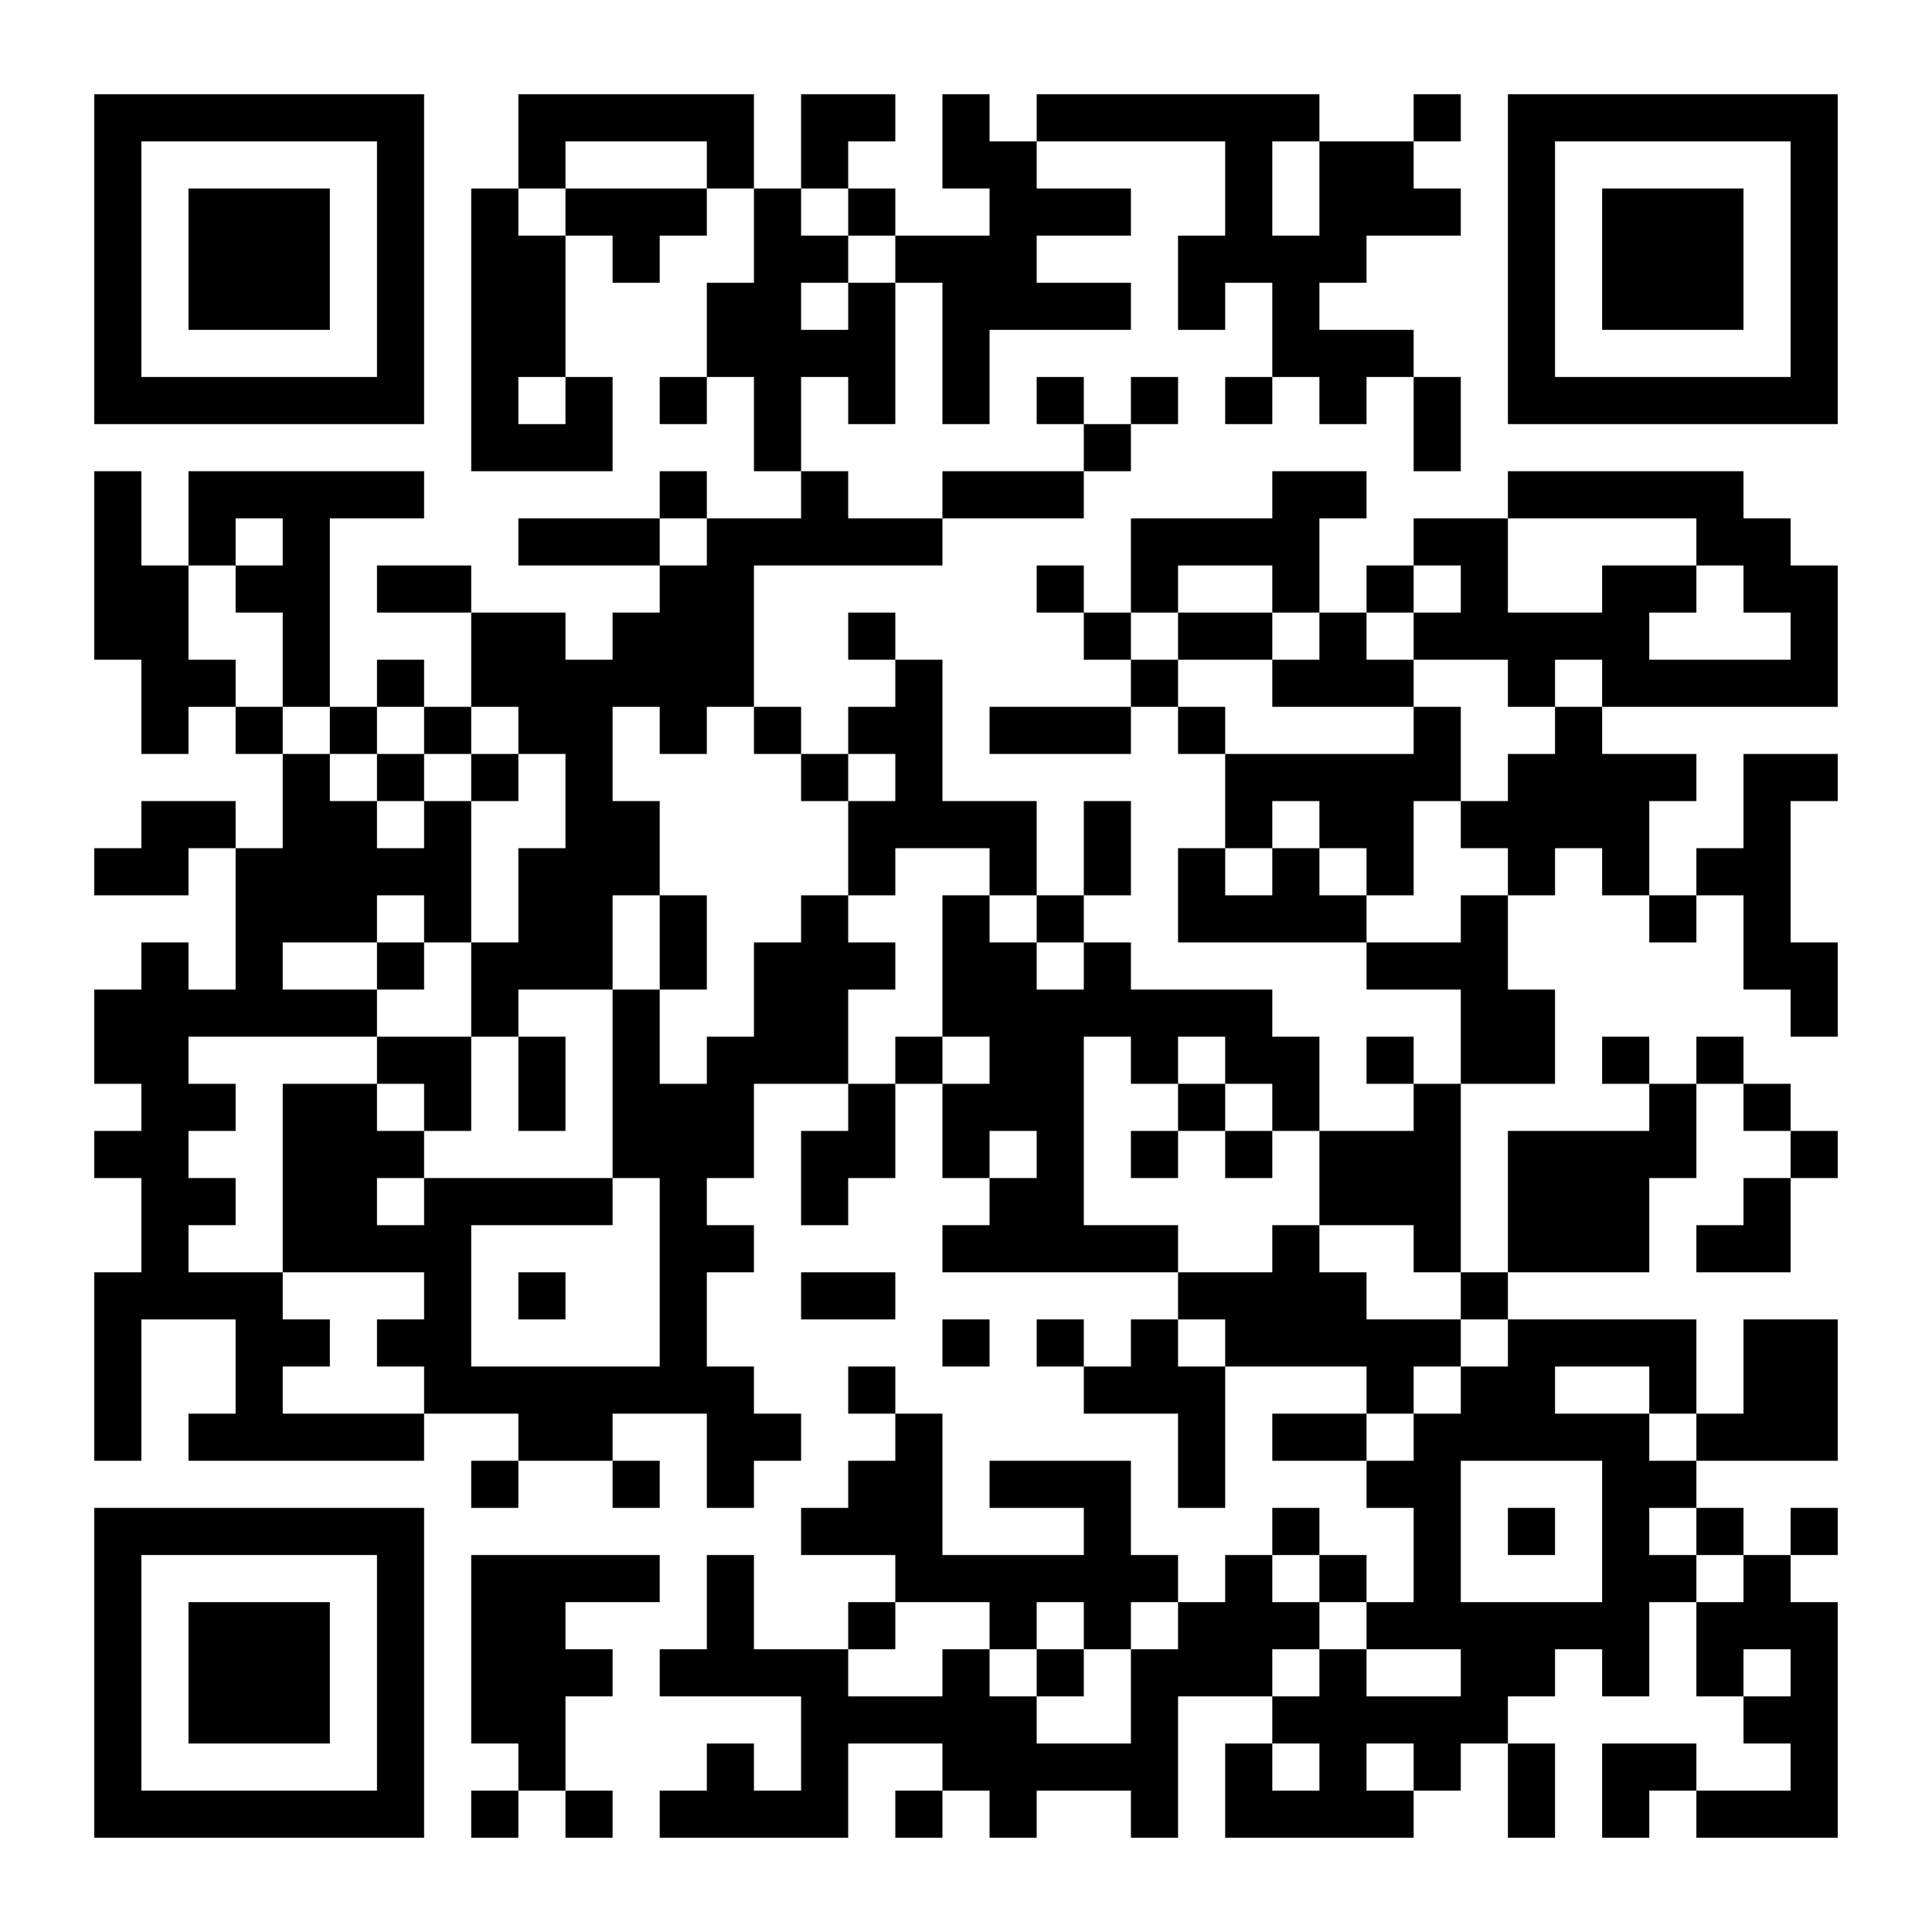
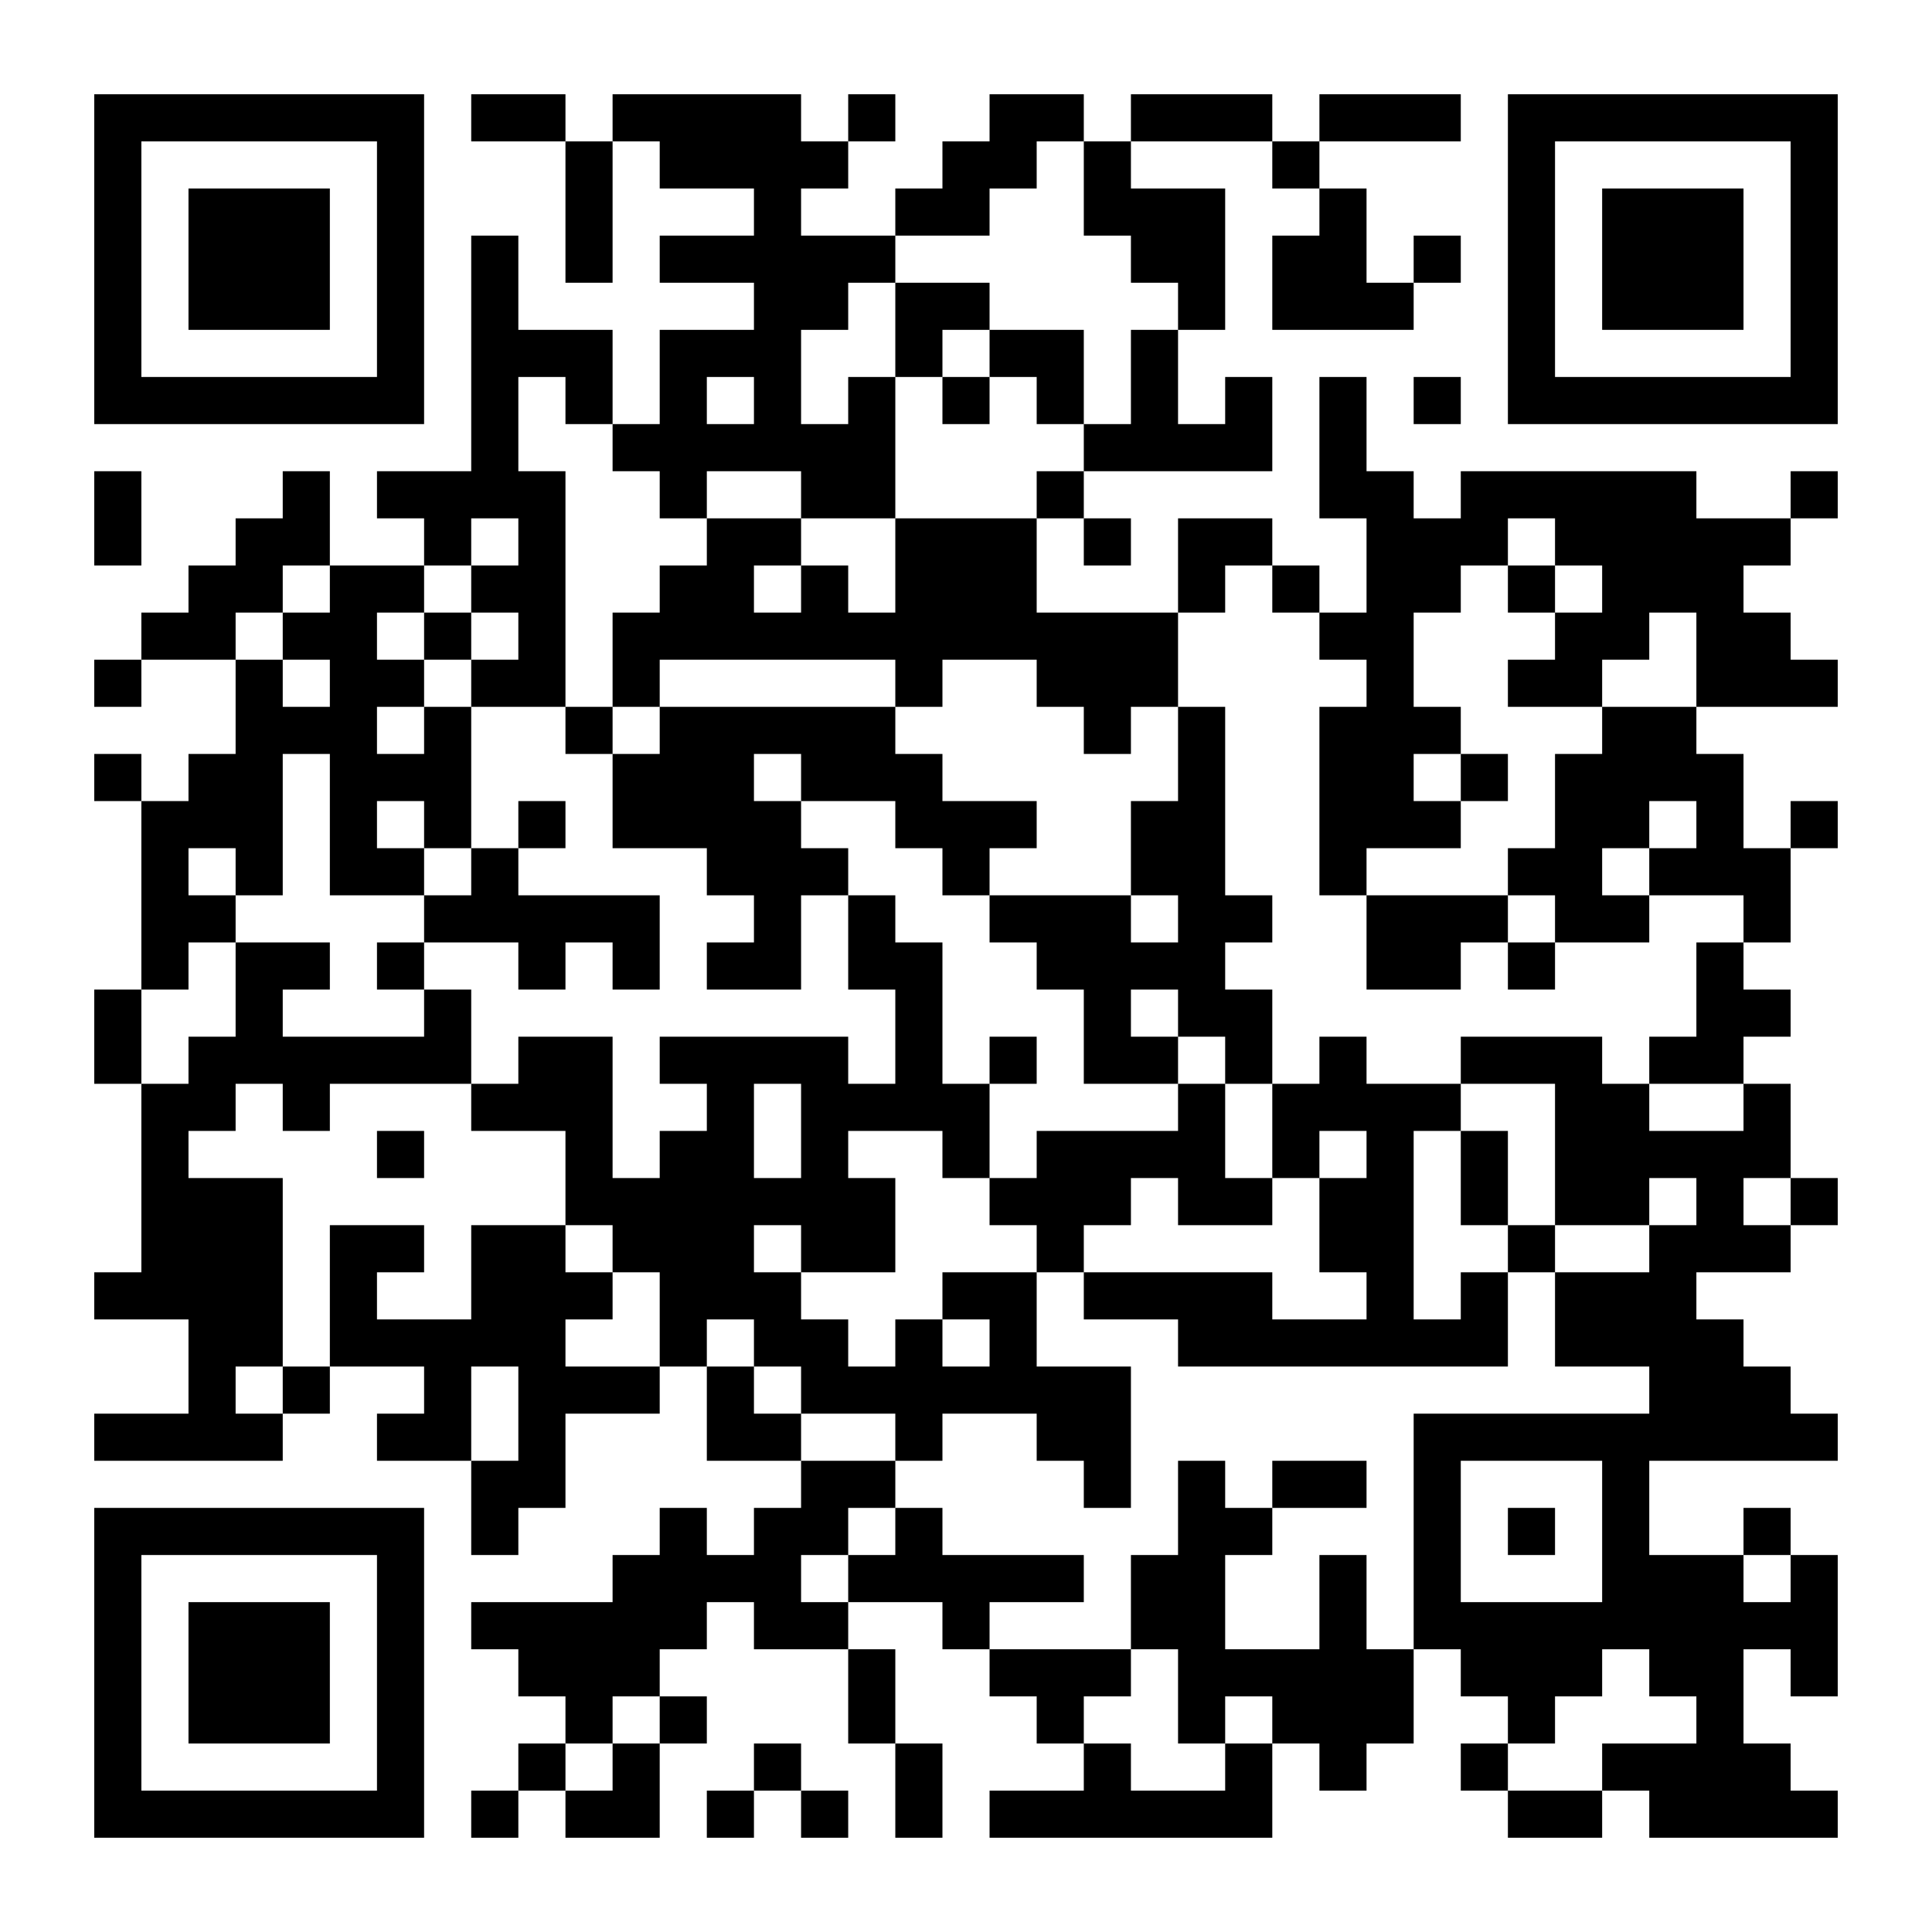
<svg xmlns="http://www.w3.org/2000/svg" width="41mm" height="41mm" version="1.1" viewBox="0 0 41 41">
-   <path d="M2,2H3V3H2zM3,2H4V3H3zM4,2H5V3H4zM5,2H6V3H5zM6,2H7V3H6zM7,2H8V3H7zM8,2H9V3H8zM11,2H12V3H11zM12,2H13V3H12zM13,2H14V3H13zM14,2H15V3H14zM15,2H16V3H15zM17,2H18V3H17zM18,2H19V3H18zM20,2H21V3H20zM22,2H23V3H22zM23,2H24V3H23zM24,2H25V3H24zM25,2H26V3H25zM26,2H27V3H26zM27,2H28V3H27zM30,2H31V3H30zM32,2H33V3H32zM33,2H34V3H33zM34,2H35V3H34zM35,2H36V3H35zM36,2H37V3H36zM37,2H38V3H37zM38,2H39V3H38zM2,3H3V4H2zM8,3H9V4H8zM11,3H12V4H11zM15,3H16V4H15zM17,3H18V4H17zM20,3H21V4H20zM21,3H22V4H21zM26,3H27V4H26zM28,3H29V4H28zM29,3H30V4H29zM32,3H33V4H32zM38,3H39V4H38zM2,4H3V5H2zM4,4H5V5H4zM5,4H6V5H5zM6,4H7V5H6zM8,4H9V5H8zM10,4H11V5H10zM12,4H13V5H12zM13,4H14V5H13zM14,4H15V5H14zM16,4H17V5H16zM18,4H19V5H18zM21,4H22V5H21zM22,4H23V5H22zM23,4H24V5H23zM26,4H27V5H26zM28,4H29V5H28zM29,4H30V5H29zM30,4H31V5H30zM32,4H33V5H32zM34,4H35V5H34zM35,4H36V5H35zM36,4H37V5H36zM38,4H39V5H38zM2,5H3V6H2zM4,5H5V6H4zM5,5H6V6H5zM6,5H7V6H6zM8,5H9V6H8zM10,5H11V6H10zM11,5H12V6H11zM13,5H14V6H13zM16,5H17V6H16zM17,5H18V6H17zM19,5H20V6H19zM20,5H21V6H20zM21,5H22V6H21zM25,5H26V6H25zM26,5H27V6H26zM27,5H28V6H27zM28,5H29V6H28zM32,5H33V6H32zM34,5H35V6H34zM35,5H36V6H35zM36,5H37V6H36zM38,5H39V6H38zM2,6H3V7H2zM4,6H5V7H4zM5,6H6V7H5zM6,6H7V7H6zM8,6H9V7H8zM10,6H11V7H10zM11,6H12V7H11zM15,6H16V7H15zM16,6H17V7H16zM18,6H19V7H18zM20,6H21V7H20zM21,6H22V7H21zM22,6H23V7H22zM23,6H24V7H23zM25,6H26V7H25zM27,6H28V7H27zM32,6H33V7H32zM34,6H35V7H34zM35,6H36V7H35zM36,6H37V7H36zM38,6H39V7H38zM2,7H3V8H2zM8,7H9V8H8zM10,7H11V8H10zM11,7H12V8H11zM15,7H16V8H15zM16,7H17V8H16zM17,7H18V8H17zM18,7H19V8H18zM20,7H21V8H20zM27,7H28V8H27zM28,7H29V8H28zM29,7H30V8H29zM32,7H33V8H32zM38,7H39V8H38zM2,8H3V9H2zM3,8H4V9H3zM4,8H5V9H4zM5,8H6V9H5zM6,8H7V9H6zM7,8H8V9H7zM8,8H9V9H8zM10,8H11V9H10zM12,8H13V9H12zM14,8H15V9H14zM16,8H17V9H16zM18,8H19V9H18zM20,8H21V9H20zM22,8H23V9H22zM24,8H25V9H24zM26,8H27V9H26zM28,8H29V9H28zM30,8H31V9H30zM32,8H33V9H32zM33,8H34V9H33zM34,8H35V9H34zM35,8H36V9H35zM36,8H37V9H36zM37,8H38V9H37zM38,8H39V9H38zM10,9H11V10H10zM11,9H12V10H11zM12,9H13V10H12zM16,9H17V10H16zM23,9H24V10H23zM30,9H31V10H30zM2,10H3V11H2zM4,10H5V11H4zM5,10H6V11H5zM6,10H7V11H6zM7,10H8V11H7zM8,10H9V11H8zM14,10H15V11H14zM17,10H18V11H17zM20,10H21V11H20zM21,10H22V11H21zM22,10H23V11H22zM27,10H28V11H27zM28,10H29V11H28zM32,10H33V11H32zM33,10H34V11H33zM34,10H35V11H34zM35,10H36V11H35zM36,10H37V11H36zM2,11H3V12H2zM4,11H5V12H4zM6,11H7V12H6zM11,11H12V12H11zM12,11H13V12H12zM13,11H14V12H13zM15,11H16V12H15zM16,11H17V12H16zM17,11H18V12H17zM18,11H19V12H18zM19,11H20V12H19zM24,11H25V12H24zM25,11H26V12H25zM26,11H27V12H26zM27,11H28V12H27zM30,11H31V12H30zM31,11H32V12H31zM36,11H37V12H36zM37,11H38V12H37zM2,12H3V13H2zM3,12H4V13H3zM5,12H6V13H5zM6,12H7V13H6zM8,12H9V13H8zM9,12H10V13H9zM14,12H15V13H14zM15,12H16V13H15zM22,12H23V13H22zM24,12H25V13H24zM27,12H28V13H27zM29,12H30V13H29zM31,12H32V13H31zM34,12H35V13H34zM35,12H36V13H35zM37,12H38V13H37zM38,12H39V13H38zM2,13H3V14H2zM3,13H4V14H3zM6,13H7V14H6zM10,13H11V14H10zM11,13H12V14H11zM13,13H14V14H13zM14,13H15V14H14zM15,13H16V14H15zM18,13H19V14H18zM23,13H24V14H23zM25,13H26V14H25zM26,13H27V14H26zM28,13H29V14H28zM30,13H31V14H30zM31,13H32V14H31zM32,13H33V14H32zM33,13H34V14H33zM34,13H35V14H34zM38,13H39V14H38zM3,14H4V15H3zM4,14H5V15H4zM6,14H7V15H6zM8,14H9V15H8zM10,14H11V15H10zM11,14H12V15H11zM12,14H13V15H12zM13,14H14V15H13zM14,14H15V15H14zM15,14H16V15H15zM19,14H20V15H19zM24,14H25V15H24zM27,14H28V15H27zM28,14H29V15H28zM29,14H30V15H29zM32,14H33V15H32zM34,14H35V15H34zM35,14H36V15H35zM36,14H37V15H36zM37,14H38V15H37zM38,14H39V15H38zM3,15H4V16H3zM5,15H6V16H5zM7,15H8V16H7zM9,15H10V16H9zM11,15H12V16H11zM12,15H13V16H12zM14,15H15V16H14zM16,15H17V16H16zM18,15H19V16H18zM19,15H20V16H19zM21,15H22V16H21zM22,15H23V16H22zM23,15H24V16H23zM25,15H26V16H25zM30,15H31V16H30zM33,15H34V16H33zM6,16H7V17H6zM8,16H9V17H8zM10,16H11V17H10zM12,16H13V17H12zM17,16H18V17H17zM19,16H20V17H19zM26,16H27V17H26zM27,16H28V17H27zM28,16H29V17H28zM29,16H30V17H29zM30,16H31V17H30zM32,16H33V17H32zM33,16H34V17H33zM34,16H35V17H34zM35,16H36V17H35zM37,16H38V17H37zM38,16H39V17H38zM3,17H4V18H3zM4,17H5V18H4zM6,17H7V18H6zM7,17H8V18H7zM9,17H10V18H9zM12,17H13V18H12zM13,17H14V18H13zM18,17H19V18H18zM19,17H20V18H19zM20,17H21V18H20zM21,17H22V18H21zM23,17H24V18H23zM26,17H27V18H26zM28,17H29V18H28zM29,17H30V18H29zM31,17H32V18H31zM32,17H33V18H32zM33,17H34V18H33zM34,17H35V18H34zM37,17H38V18H37zM2,18H3V19H2zM3,18H4V19H3zM5,18H6V19H5zM6,18H7V19H6zM7,18H8V19H7zM8,18H9V19H8zM9,18H10V19H9zM11,18H12V19H11zM12,18H13V19H12zM13,18H14V19H13zM18,18H19V19H18zM21,18H22V19H21zM23,18H24V19H23zM25,18H26V19H25zM27,18H28V19H27zM29,18H30V19H29zM32,18H33V19H32zM34,18H35V19H34zM36,18H37V19H36zM37,18H38V19H37zM5,19H6V20H5zM6,19H7V20H6zM7,19H8V20H7zM9,19H10V20H9zM11,19H12V20H11zM12,19H13V20H12zM14,19H15V20H14zM17,19H18V20H17zM20,19H21V20H20zM22,19H23V20H22zM25,19H26V20H25zM26,19H27V20H26zM27,19H28V20H27zM28,19H29V20H28zM31,19H32V20H31zM35,19H36V20H35zM37,19H38V20H37zM3,20H4V21H3zM5,20H6V21H5zM8,20H9V21H8zM10,20H11V21H10zM11,20H12V21H11zM12,20H13V21H12zM14,20H15V21H14zM16,20H17V21H16zM17,20H18V21H17zM18,20H19V21H18zM20,20H21V21H20zM21,20H22V21H21zM23,20H24V21H23zM29,20H30V21H29zM30,20H31V21H30zM31,20H32V21H31zM37,20H38V21H37zM38,20H39V21H38zM2,21H3V22H2zM3,21H4V22H3zM4,21H5V22H4zM5,21H6V22H5zM6,21H7V22H6zM7,21H8V22H7zM10,21H11V22H10zM13,21H14V22H13zM16,21H17V22H16zM17,21H18V22H17zM20,21H21V22H20zM21,21H22V22H21zM22,21H23V22H22zM23,21H24V22H23zM24,21H25V22H24zM25,21H26V22H25zM26,21H27V22H26zM31,21H32V22H31zM32,21H33V22H32zM38,21H39V22H38zM2,22H3V23H2zM3,22H4V23H3zM8,22H9V23H8zM9,22H10V23H9zM11,22H12V23H11zM13,22H14V23H13zM15,22H16V23H15zM16,22H17V23H16zM17,22H18V23H17zM19,22H20V23H19zM21,22H22V23H21zM22,22H23V23H22zM24,22H25V23H24zM26,22H27V23H26zM27,22H28V23H27zM29,22H30V23H29zM31,22H32V23H31zM32,22H33V23H32zM34,22H35V23H34zM36,22H37V23H36zM3,23H4V24H3zM4,23H5V24H4zM6,23H7V24H6zM7,23H8V24H7zM9,23H10V24H9zM11,23H12V24H11zM13,23H14V24H13zM14,23H15V24H14zM15,23H16V24H15zM18,23H19V24H18zM20,23H21V24H20zM21,23H22V24H21zM22,23H23V24H22zM25,23H26V24H25zM27,23H28V24H27zM30,23H31V24H30zM35,23H36V24H35zM37,23H38V24H37zM2,24H3V25H2zM3,24H4V25H3zM6,24H7V25H6zM7,24H8V25H7zM8,24H9V25H8zM13,24H14V25H13zM14,24H15V25H14zM15,24H16V25H15zM17,24H18V25H17zM18,24H19V25H18zM20,24H21V25H20zM22,24H23V25H22zM24,24H25V25H24zM26,24H27V25H26zM28,24H29V25H28zM29,24H30V25H29zM30,24H31V25H30zM32,24H33V25H32zM33,24H34V25H33zM34,24H35V25H34zM35,24H36V25H35zM38,24H39V25H38zM3,25H4V26H3zM4,25H5V26H4zM6,25H7V26H6zM7,25H8V26H7zM9,25H10V26H9zM10,25H11V26H10zM11,25H12V26H11zM12,25H13V26H12zM14,25H15V26H14zM17,25H18V26H17zM21,25H22V26H21zM22,25H23V26H22zM28,25H29V26H28zM29,25H30V26H29zM30,25H31V26H30zM32,25H33V26H32zM33,25H34V26H33zM34,25H35V26H34zM37,25H38V26H37zM3,26H4V27H3zM6,26H7V27H6zM7,26H8V27H7zM8,26H9V27H8zM9,26H10V27H9zM14,26H15V27H14zM15,26H16V27H15zM20,26H21V27H20zM21,26H22V27H21zM22,26H23V27H22zM23,26H24V27H23zM24,26H25V27H24zM27,26H28V27H27zM30,26H31V27H30zM32,26H33V27H32zM33,26H34V27H33zM34,26H35V27H34zM36,26H37V27H36zM37,26H38V27H37zM2,27H3V28H2zM3,27H4V28H3zM4,27H5V28H4zM5,27H6V28H5zM9,27H10V28H9zM11,27H12V28H11zM14,27H15V28H14zM17,27H18V28H17zM18,27H19V28H18zM25,27H26V28H25zM26,27H27V28H26zM27,27H28V28H27zM28,27H29V28H28zM31,27H32V28H31zM2,28H3V29H2zM5,28H6V29H5zM6,28H7V29H6zM8,28H9V29H8zM9,28H10V29H9zM14,28H15V29H14zM20,28H21V29H20zM22,28H23V29H22zM24,28H25V29H24zM26,28H27V29H26zM27,28H28V29H27zM28,28H29V29H28zM29,28H30V29H29zM30,28H31V29H30zM32,28H33V29H32zM33,28H34V29H33zM34,28H35V29H34zM35,28H36V29H35zM37,28H38V29H37zM38,28H39V29H38zM2,29H3V30H2zM5,29H6V30H5zM9,29H10V30H9zM10,29H11V30H10zM11,29H12V30H11zM12,29H13V30H12zM13,29H14V30H13zM14,29H15V30H14zM15,29H16V30H15zM18,29H19V30H18zM23,29H24V30H23zM24,29H25V30H24zM25,29H26V30H25zM29,29H30V30H29zM31,29H32V30H31zM32,29H33V30H32zM35,29H36V30H35zM37,29H38V30H37zM38,29H39V30H38zM2,30H3V31H2zM4,30H5V31H4zM5,30H6V31H5zM6,30H7V31H6zM7,30H8V31H7zM8,30H9V31H8zM11,30H12V31H11zM12,30H13V31H12zM15,30H16V31H15zM16,30H17V31H16zM19,30H20V31H19zM25,30H26V31H25zM27,30H28V31H27zM28,30H29V31H28zM30,30H31V31H30zM31,30H32V31H31zM32,30H33V31H32zM33,30H34V31H33zM34,30H35V31H34zM36,30H37V31H36zM37,30H38V31H37zM38,30H39V31H38zM10,31H11V32H10zM13,31H14V32H13zM15,31H16V32H15zM18,31H19V32H18zM19,31H20V32H19zM21,31H22V32H21zM22,31H23V32H22zM23,31H24V32H23zM25,31H26V32H25zM29,31H30V32H29zM30,31H31V32H30zM34,31H35V32H34zM35,31H36V32H35zM2,32H3V33H2zM3,32H4V33H3zM4,32H5V33H4zM5,32H6V33H5zM6,32H7V33H6zM7,32H8V33H7zM8,32H9V33H8zM17,32H18V33H17zM18,32H19V33H18zM19,32H20V33H19zM23,32H24V33H23zM27,32H28V33H27zM30,32H31V33H30zM32,32H33V33H32zM34,32H35V33H34zM36,32H37V33H36zM38,32H39V33H38zM2,33H3V34H2zM8,33H9V34H8zM10,33H11V34H10zM11,33H12V34H11zM12,33H13V34H12zM13,33H14V34H13zM15,33H16V34H15zM19,33H20V34H19zM20,33H21V34H20zM21,33H22V34H21zM22,33H23V34H22zM23,33H24V34H23zM24,33H25V34H24zM26,33H27V34H26zM28,33H29V34H28zM30,33H31V34H30zM34,33H35V34H34zM35,33H36V34H35zM37,33H38V34H37zM2,34H3V35H2zM4,34H5V35H4zM5,34H6V35H5zM6,34H7V35H6zM8,34H9V35H8zM10,34H11V35H10zM11,34H12V35H11zM15,34H16V35H15zM18,34H19V35H18zM21,34H22V35H21zM23,34H24V35H23zM25,34H26V35H25zM26,34H27V35H26zM27,34H28V35H27zM29,34H30V35H29zM30,34H31V35H30zM31,34H32V35H31zM32,34H33V35H32zM33,34H34V35H33zM34,34H35V35H34zM36,34H37V35H36zM37,34H38V35H37zM38,34H39V35H38zM2,35H3V36H2zM4,35H5V36H4zM5,35H6V36H5zM6,35H7V36H6zM8,35H9V36H8zM10,35H11V36H10zM11,35H12V36H11zM12,35H13V36H12zM14,35H15V36H14zM15,35H16V36H15zM16,35H17V36H16zM17,35H18V36H17zM20,35H21V36H20zM22,35H23V36H22zM24,35H25V36H24zM25,35H26V36H25zM26,35H27V36H26zM28,35H29V36H28zM31,35H32V36H31zM32,35H33V36H32zM34,35H35V36H34zM36,35H37V36H36zM38,35H39V36H38zM2,36H3V37H2zM4,36H5V37H4zM5,36H6V37H5zM6,36H7V37H6zM8,36H9V37H8zM10,36H11V37H10zM11,36H12V37H11zM17,36H18V37H17zM18,36H19V37H18zM19,36H20V37H19zM20,36H21V37H20zM21,36H22V37H21zM24,36H25V37H24zM27,36H28V37H27zM28,36H29V37H28zM29,36H30V37H29zM30,36H31V37H30zM31,36H32V37H31zM37,36H38V37H37zM38,36H39V37H38zM2,37H3V38H2zM8,37H9V38H8zM11,37H12V38H11zM15,37H16V38H15zM17,37H18V38H17zM20,37H21V38H20zM21,37H22V38H21zM22,37H23V38H22zM23,37H24V38H23zM24,37H25V38H24zM26,37H27V38H26zM28,37H29V38H28zM30,37H31V38H30zM32,37H33V38H32zM34,37H35V38H34zM35,37H36V38H35zM38,37H39V38H38zM2,38H3V39H2zM3,38H4V39H3zM4,38H5V39H4zM5,38H6V39H5zM6,38H7V39H6zM7,38H8V39H7zM8,38H9V39H8zM10,38H11V39H10zM12,38H13V39H12zM14,38H15V39H14zM15,38H16V39H15zM16,38H17V39H16zM17,38H18V39H17zM19,38H20V39H19zM21,38H22V39H21zM24,38H25V39H24zM26,38H27V39H26zM27,38H28V39H27zM28,38H29V39H28zM29,38H30V39H29zM32,38H33V39H32zM34,38H35V39H34zM36,38H37V39H36zM37,38H38V39H37zM38,38H39V39H38z" id="qr-path" fill="#000000" fill-opacity="1" fill-rule="nonzero" stroke="none" />
+   <path d="M2,2H3V3H2zM3,2H4V3H3zM4,2H5V3H4zM5,2H6V3H5zM6,2H7V3H6zM7,2H8V3H7zM8,2H9V3H8zM10,2H11V3H10zM11,2H12V3H11zM13,2H14V3H13zM14,2H15V3H14zM15,2H16V3H15zM16,2H17V3H16zM18,2H19V3H18zM21,2H22V3H21zM22,2H23V3H22zM24,2H25V3H24zM25,2H26V3H25zM26,2H27V3H26zM28,2H29V3H28zM29,2H30V3H29zM30,2H31V3H30zM32,2H33V3H32zM33,2H34V3H33zM34,2H35V3H34zM35,2H36V3H35zM36,2H37V3H36zM37,2H38V3H37zM38,2H39V3H38zM2,3H3V4H2zM8,3H9V4H8zM12,3H13V4H12zM14,3H15V4H14zM15,3H16V4H15zM16,3H17V4H16zM17,3H18V4H17zM20,3H21V4H20zM21,3H22V4H21zM23,3H24V4H23zM27,3H28V4H27zM32,3H33V4H32zM38,3H39V4H38zM2,4H3V5H2zM4,4H5V5H4zM5,4H6V5H5zM6,4H7V5H6zM8,4H9V5H8zM12,4H13V5H12zM16,4H17V5H16zM19,4H20V5H19zM20,4H21V5H20zM23,4H24V5H23zM24,4H25V5H24zM25,4H26V5H25zM28,4H29V5H28zM32,4H33V5H32zM34,4H35V5H34zM35,4H36V5H35zM36,4H37V5H36zM38,4H39V5H38zM2,5H3V6H2zM4,5H5V6H4zM5,5H6V6H5zM6,5H7V6H6zM8,5H9V6H8zM10,5H11V6H10zM12,5H13V6H12zM14,5H15V6H14zM15,5H16V6H15zM16,5H17V6H16zM17,5H18V6H17zM18,5H19V6H18zM24,5H25V6H24zM25,5H26V6H25zM27,5H28V6H27zM28,5H29V6H28zM30,5H31V6H30zM32,5H33V6H32zM34,5H35V6H34zM35,5H36V6H35zM36,5H37V6H36zM38,5H39V6H38zM2,6H3V7H2zM4,6H5V7H4zM5,6H6V7H5zM6,6H7V7H6zM8,6H9V7H8zM10,6H11V7H10zM16,6H17V7H16zM17,6H18V7H17zM19,6H20V7H19zM20,6H21V7H20zM25,6H26V7H25zM27,6H28V7H27zM28,6H29V7H28zM29,6H30V7H29zM32,6H33V7H32zM34,6H35V7H34zM35,6H36V7H35zM36,6H37V7H36zM38,6H39V7H38zM2,7H3V8H2zM8,7H9V8H8zM10,7H11V8H10zM11,7H12V8H11zM12,7H13V8H12zM14,7H15V8H14zM15,7H16V8H15zM16,7H17V8H16zM19,7H20V8H19zM21,7H22V8H21zM22,7H23V8H22zM24,7H25V8H24zM32,7H33V8H32zM38,7H39V8H38zM2,8H3V9H2zM3,8H4V9H3zM4,8H5V9H4zM5,8H6V9H5zM6,8H7V9H6zM7,8H8V9H7zM8,8H9V9H8zM10,8H11V9H10zM12,8H13V9H12zM14,8H15V9H14zM16,8H17V9H16zM18,8H19V9H18zM20,8H21V9H20zM22,8H23V9H22zM24,8H25V9H24zM26,8H27V9H26zM28,8H29V9H28zM30,8H31V9H30zM32,8H33V9H32zM33,8H34V9H33zM34,8H35V9H34zM35,8H36V9H35zM36,8H37V9H36zM37,8H38V9H37zM38,8H39V9H38zM10,9H11V10H10zM13,9H14V10H13zM14,9H15V10H14zM15,9H16V10H15zM16,9H17V10H16zM17,9H18V10H17zM18,9H19V10H18zM23,9H24V10H23zM24,9H25V10H24zM25,9H26V10H25zM26,9H27V10H26zM28,9H29V10H28zM2,10H3V11H2zM6,10H7V11H6zM8,10H9V11H8zM9,10H10V11H9zM10,10H11V11H10zM11,10H12V11H11zM14,10H15V11H14zM17,10H18V11H17zM18,10H19V11H18zM22,10H23V11H22zM28,10H29V11H28zM29,10H30V11H29zM31,10H32V11H31zM32,10H33V11H32zM33,10H34V11H33zM34,10H35V11H34zM35,10H36V11H35zM38,10H39V11H38zM2,11H3V12H2zM5,11H6V12H5zM6,11H7V12H6zM9,11H10V12H9zM11,11H12V12H11zM15,11H16V12H15zM16,11H17V12H16zM19,11H20V12H19zM20,11H21V12H20zM21,11H22V12H21zM23,11H24V12H23zM25,11H26V12H25zM26,11H27V12H26zM29,11H30V12H29zM30,11H31V12H30zM31,11H32V12H31zM33,11H34V12H33zM34,11H35V12H34zM35,11H36V12H35zM36,11H37V12H36zM37,11H38V12H37zM4,12H5V13H4zM5,12H6V13H5zM7,12H8V13H7zM8,12H9V13H8zM10,12H11V13H10zM11,12H12V13H11zM14,12H15V13H14zM15,12H16V13H15zM17,12H18V13H17zM19,12H20V13H19zM20,12H21V13H20zM21,12H22V13H21zM25,12H26V13H25zM27,12H28V13H27zM29,12H30V13H29zM30,12H31V13H30zM32,12H33V13H32zM34,12H35V13H34zM35,12H36V13H35zM36,12H37V13H36zM3,13H4V14H3zM4,13H5V14H4zM6,13H7V14H6zM7,13H8V14H7zM9,13H10V14H9zM11,13H12V14H11zM13,13H14V14H13zM14,13H15V14H14zM15,13H16V14H15zM16,13H17V14H16zM17,13H18V14H17zM18,13H19V14H18zM19,13H20V14H19zM20,13H21V14H20zM21,13H22V14H21zM22,13H23V14H22zM23,13H24V14H23zM24,13H25V14H24zM28,13H29V14H28zM29,13H30V14H29zM33,13H34V14H33zM34,13H35V14H34zM36,13H37V14H36zM37,13H38V14H37zM2,14H3V15H2zM5,14H6V15H5zM7,14H8V15H7zM8,14H9V15H8zM10,14H11V15H10zM11,14H12V15H11zM13,14H14V15H13zM19,14H20V15H19zM22,14H23V15H22zM23,14H24V15H23zM24,14H25V15H24zM29,14H30V15H29zM32,14H33V15H32zM33,14H34V15H33zM36,14H37V15H36zM37,14H38V15H37zM38,14H39V15H38zM5,15H6V16H5zM6,15H7V16H6zM7,15H8V16H7zM9,15H10V16H9zM12,15H13V16H12zM14,15H15V16H14zM15,15H16V16H15zM16,15H17V16H16zM17,15H18V16H17zM18,15H19V16H18zM23,15H24V16H23zM25,15H26V16H25zM28,15H29V16H28zM29,15H30V16H29zM30,15H31V16H30zM34,15H35V16H34zM35,15H36V16H35zM2,16H3V17H2zM4,16H5V17H4zM5,16H6V17H5zM7,16H8V17H7zM8,16H9V17H8zM9,16H10V17H9zM13,16H14V17H13zM14,16H15V17H14zM15,16H16V17H15zM17,16H18V17H17zM18,16H19V17H18zM19,16H20V17H19zM25,16H26V17H25zM28,16H29V17H28zM29,16H30V17H29zM31,16H32V17H31zM33,16H34V17H33zM34,16H35V17H34zM35,16H36V17H35zM36,16H37V17H36zM3,17H4V18H3zM4,17H5V18H4zM5,17H6V18H5zM7,17H8V18H7zM9,17H10V18H9zM11,17H12V18H11zM13,17H14V18H13zM14,17H15V18H14zM15,17H16V18H15zM16,17H17V18H16zM19,17H20V18H19zM20,17H21V18H20zM21,17H22V18H21zM24,17H25V18H24zM25,17H26V18H25zM28,17H29V18H28zM29,17H30V18H29zM30,17H31V18H30zM33,17H34V18H33zM34,17H35V18H34zM36,17H37V18H36zM38,17H39V18H38zM3,18H4V19H3zM5,18H6V19H5zM7,18H8V19H7zM8,18H9V19H8zM10,18H11V19H10zM15,18H16V19H15zM16,18H17V19H16zM17,18H18V19H17zM20,18H21V19H20zM24,18H25V19H24zM25,18H26V19H25zM28,18H29V19H28zM32,18H33V19H32zM33,18H34V19H33zM35,18H36V19H35zM36,18H37V19H36zM37,18H38V19H37zM3,19H4V20H3zM4,19H5V20H4zM9,19H10V20H9zM10,19H11V20H10zM11,19H12V20H11zM12,19H13V20H12zM13,19H14V20H13zM16,19H17V20H16zM18,19H19V20H18zM21,19H22V20H21zM22,19H23V20H22zM23,19H24V20H23zM25,19H26V20H25zM26,19H27V20H26zM29,19H30V20H29zM30,19H31V20H30zM31,19H32V20H31zM33,19H34V20H33zM34,19H35V20H34zM37,19H38V20H37zM3,20H4V21H3zM5,20H6V21H5zM6,20H7V21H6zM8,20H9V21H8zM11,20H12V21H11zM13,20H14V21H13zM15,20H16V21H15zM16,20H17V21H16zM18,20H19V21H18zM19,20H20V21H19zM22,20H23V21H22zM23,20H24V21H23zM24,20H25V21H24zM25,20H26V21H25zM29,20H30V21H29zM30,20H31V21H30zM32,20H33V21H32zM36,20H37V21H36zM2,21H3V22H2zM5,21H6V22H5zM9,21H10V22H9zM19,21H20V22H19zM23,21H24V22H23zM25,21H26V22H25zM26,21H27V22H26zM36,21H37V22H36zM37,21H38V22H37zM2,22H3V23H2zM4,22H5V23H4zM5,22H6V23H5zM6,22H7V23H6zM7,22H8V23H7zM8,22H9V23H8zM9,22H10V23H9zM11,22H12V23H11zM12,22H13V23H12zM14,22H15V23H14zM15,22H16V23H15zM16,22H17V23H16zM17,22H18V23H17zM19,22H20V23H19zM21,22H22V23H21zM23,22H24V23H23zM24,22H25V23H24zM26,22H27V23H26zM28,22H29V23H28zM31,22H32V23H31zM32,22H33V23H32zM33,22H34V23H33zM35,22H36V23H35zM36,22H37V23H36zM3,23H4V24H3zM4,23H5V24H4zM6,23H7V24H6zM10,23H11V24H10zM11,23H12V24H11zM12,23H13V24H12zM15,23H16V24H15zM17,23H18V24H17zM18,23H19V24H18zM19,23H20V24H19zM20,23H21V24H20zM25,23H26V24H25zM27,23H28V24H27zM28,23H29V24H28zM29,23H30V24H29zM30,23H31V24H30zM33,23H34V24H33zM34,23H35V24H34zM37,23H38V24H37zM3,24H4V25H3zM8,24H9V25H8zM12,24H13V25H12zM14,24H15V25H14zM15,24H16V25H15zM17,24H18V25H17zM20,24H21V25H20zM22,24H23V25H22zM23,24H24V25H23zM24,24H25V25H24zM25,24H26V25H25zM27,24H28V25H27zM29,24H30V25H29zM31,24H32V25H31zM33,24H34V25H33zM34,24H35V25H34zM35,24H36V25H35zM36,24H37V25H36zM37,24H38V25H37zM3,25H4V26H3zM4,25H5V26H4zM5,25H6V26H5zM12,25H13V26H12zM13,25H14V26H13zM14,25H15V26H14zM15,25H16V26H15zM16,25H17V26H16zM17,25H18V26H17zM18,25H19V26H18zM21,25H22V26H21zM22,25H23V26H22zM23,25H24V26H23zM25,25H26V26H25zM26,25H27V26H26zM28,25H29V26H28zM29,25H30V26H29zM31,25H32V26H31zM33,25H34V26H33zM34,25H35V26H34zM36,25H37V26H36zM38,25H39V26H38zM3,26H4V27H3zM4,26H5V27H4zM5,26H6V27H5zM7,26H8V27H7zM8,26H9V27H8zM10,26H11V27H10zM11,26H12V27H11zM13,26H14V27H13zM14,26H15V27H14zM15,26H16V27H15zM17,26H18V27H17zM18,26H19V27H18zM22,26H23V27H22zM28,26H29V27H28zM29,26H30V27H29zM32,26H33V27H32zM35,26H36V27H35zM36,26H37V27H36zM37,26H38V27H37zM2,27H3V28H2zM3,27H4V28H3zM4,27H5V28H4zM5,27H6V28H5zM7,27H8V28H7zM10,27H11V28H10zM11,27H12V28H11zM12,27H13V28H12zM14,27H15V28H14zM15,27H16V28H15zM16,27H17V28H16zM20,27H21V28H20zM21,27H22V28H21zM23,27H24V28H23zM24,27H25V28H24zM25,27H26V28H25zM26,27H27V28H26zM29,27H30V28H29zM31,27H32V28H31zM33,27H34V28H33zM34,27H35V28H34zM35,27H36V28H35zM4,28H5V29H4zM5,28H6V29H5zM7,28H8V29H7zM8,28H9V29H8zM9,28H10V29H9zM10,28H11V29H10zM11,28H12V29H11zM14,28H15V29H14zM16,28H17V29H16zM17,28H18V29H17zM19,28H20V29H19zM21,28H22V29H21zM25,28H26V29H25zM26,28H27V29H26zM27,28H28V29H27zM28,28H29V29H28zM29,28H30V29H29zM30,28H31V29H30zM31,28H32V29H31zM33,28H34V29H33zM34,28H35V29H34zM35,28H36V29H35zM36,28H37V29H36zM4,29H5V30H4zM6,29H7V30H6zM9,29H10V30H9zM11,29H12V30H11zM12,29H13V30H12zM13,29H14V30H13zM15,29H16V30H15zM17,29H18V30H17zM18,29H19V30H18zM19,29H20V30H19zM20,29H21V30H20zM21,29H22V30H21zM22,29H23V30H22zM23,29H24V30H23zM35,29H36V30H35zM36,29H37V30H36zM37,29H38V30H37zM2,30H3V31H2zM3,30H4V31H3zM4,30H5V31H4zM5,30H6V31H5zM8,30H9V31H8zM9,30H10V31H9zM11,30H12V31H11zM15,30H16V31H15zM16,30H17V31H16zM19,30H20V31H19zM22,30H23V31H22zM23,30H24V31H23zM30,30H31V31H30zM31,30H32V31H31zM32,30H33V31H32zM33,30H34V31H33zM34,30H35V31H34zM35,30H36V31H35zM36,30H37V31H36zM37,30H38V31H37zM38,30H39V31H38zM10,31H11V32H10zM11,31H12V32H11zM17,31H18V32H17zM18,31H19V32H18zM23,31H24V32H23zM25,31H26V32H25zM27,31H28V32H27zM28,31H29V32H28zM30,31H31V32H30zM34,31H35V32H34zM2,32H3V33H2zM3,32H4V33H3zM4,32H5V33H4zM5,32H6V33H5zM6,32H7V33H6zM7,32H8V33H7zM8,32H9V33H8zM10,32H11V33H10zM14,32H15V33H14zM16,32H17V33H16zM17,32H18V33H17zM19,32H20V33H19zM25,32H26V33H25zM26,32H27V33H26zM30,32H31V33H30zM32,32H33V33H32zM34,32H35V33H34zM37,32H38V33H37zM2,33H3V34H2zM8,33H9V34H8zM13,33H14V34H13zM14,33H15V34H14zM15,33H16V34H15zM16,33H17V34H16zM18,33H19V34H18zM19,33H20V34H19zM20,33H21V34H20zM21,33H22V34H21zM22,33H23V34H22zM24,33H25V34H24zM25,33H26V34H25zM28,33H29V34H28zM30,33H31V34H30zM34,33H35V34H34zM35,33H36V34H35zM36,33H37V34H36zM38,33H39V34H38zM2,34H3V35H2zM4,34H5V35H4zM5,34H6V35H5zM6,34H7V35H6zM8,34H9V35H8zM10,34H11V35H10zM11,34H12V35H11zM12,34H13V35H12zM13,34H14V35H13zM14,34H15V35H14zM16,34H17V35H16zM17,34H18V35H17zM20,34H21V35H20zM24,34H25V35H24zM25,34H26V35H25zM28,34H29V35H28zM30,34H31V35H30zM31,34H32V35H31zM32,34H33V35H32zM33,34H34V35H33zM34,34H35V35H34zM35,34H36V35H35zM36,34H37V35H36zM37,34H38V35H37zM38,34H39V35H38zM2,35H3V36H2zM4,35H5V36H4zM5,35H6V36H5zM6,35H7V36H6zM8,35H9V36H8zM11,35H12V36H11zM12,35H13V36H12zM13,35H14V36H13zM18,35H19V36H18zM21,35H22V36H21zM22,35H23V36H22zM23,35H24V36H23zM25,35H26V36H25zM26,35H27V36H26zM27,35H28V36H27zM28,35H29V36H28zM29,35H30V36H29zM31,35H32V36H31zM32,35H33V36H32zM33,35H34V36H33zM35,35H36V36H35zM36,35H37V36H36zM38,35H39V36H38zM2,36H3V37H2zM4,36H5V37H4zM5,36H6V37H5zM6,36H7V37H6zM8,36H9V37H8zM12,36H13V37H12zM14,36H15V37H14zM18,36H19V37H18zM22,36H23V37H22zM25,36H26V37H25zM27,36H28V37H27zM28,36H29V37H28zM29,36H30V37H29zM32,36H33V37H32zM36,36H37V37H36zM2,37H3V38H2zM8,37H9V38H8zM11,37H12V38H11zM13,37H14V38H13zM16,37H17V38H16zM19,37H20V38H19zM23,37H24V38H23zM26,37H27V38H26zM28,37H29V38H28zM31,37H32V38H31zM34,37H35V38H34zM35,37H36V38H35zM36,37H37V38H36zM37,37H38V38H37zM2,38H3V39H2zM3,38H4V39H3zM4,38H5V39H4zM5,38H6V39H5zM6,38H7V39H6zM7,38H8V39H7zM8,38H9V39H8zM10,38H11V39H10zM12,38H13V39H12zM13,38H14V39H13zM15,38H16V39H15zM17,38H18V39H17zM19,38H20V39H19zM21,38H22V39H21zM22,38H23V39H22zM23,38H24V39H23zM24,38H25V39H24zM25,38H26V39H25zM26,38H27V39H26zM32,38H33V39H32zM33,38H34V39H33zM35,38H36V39H35zM36,38H37V39H36zM37,38H38V39H37zM38,38H39V39H38z" id="qr-path" fill="#000000" fill-opacity="1" fill-rule="nonzero" stroke="none" />
</svg>
